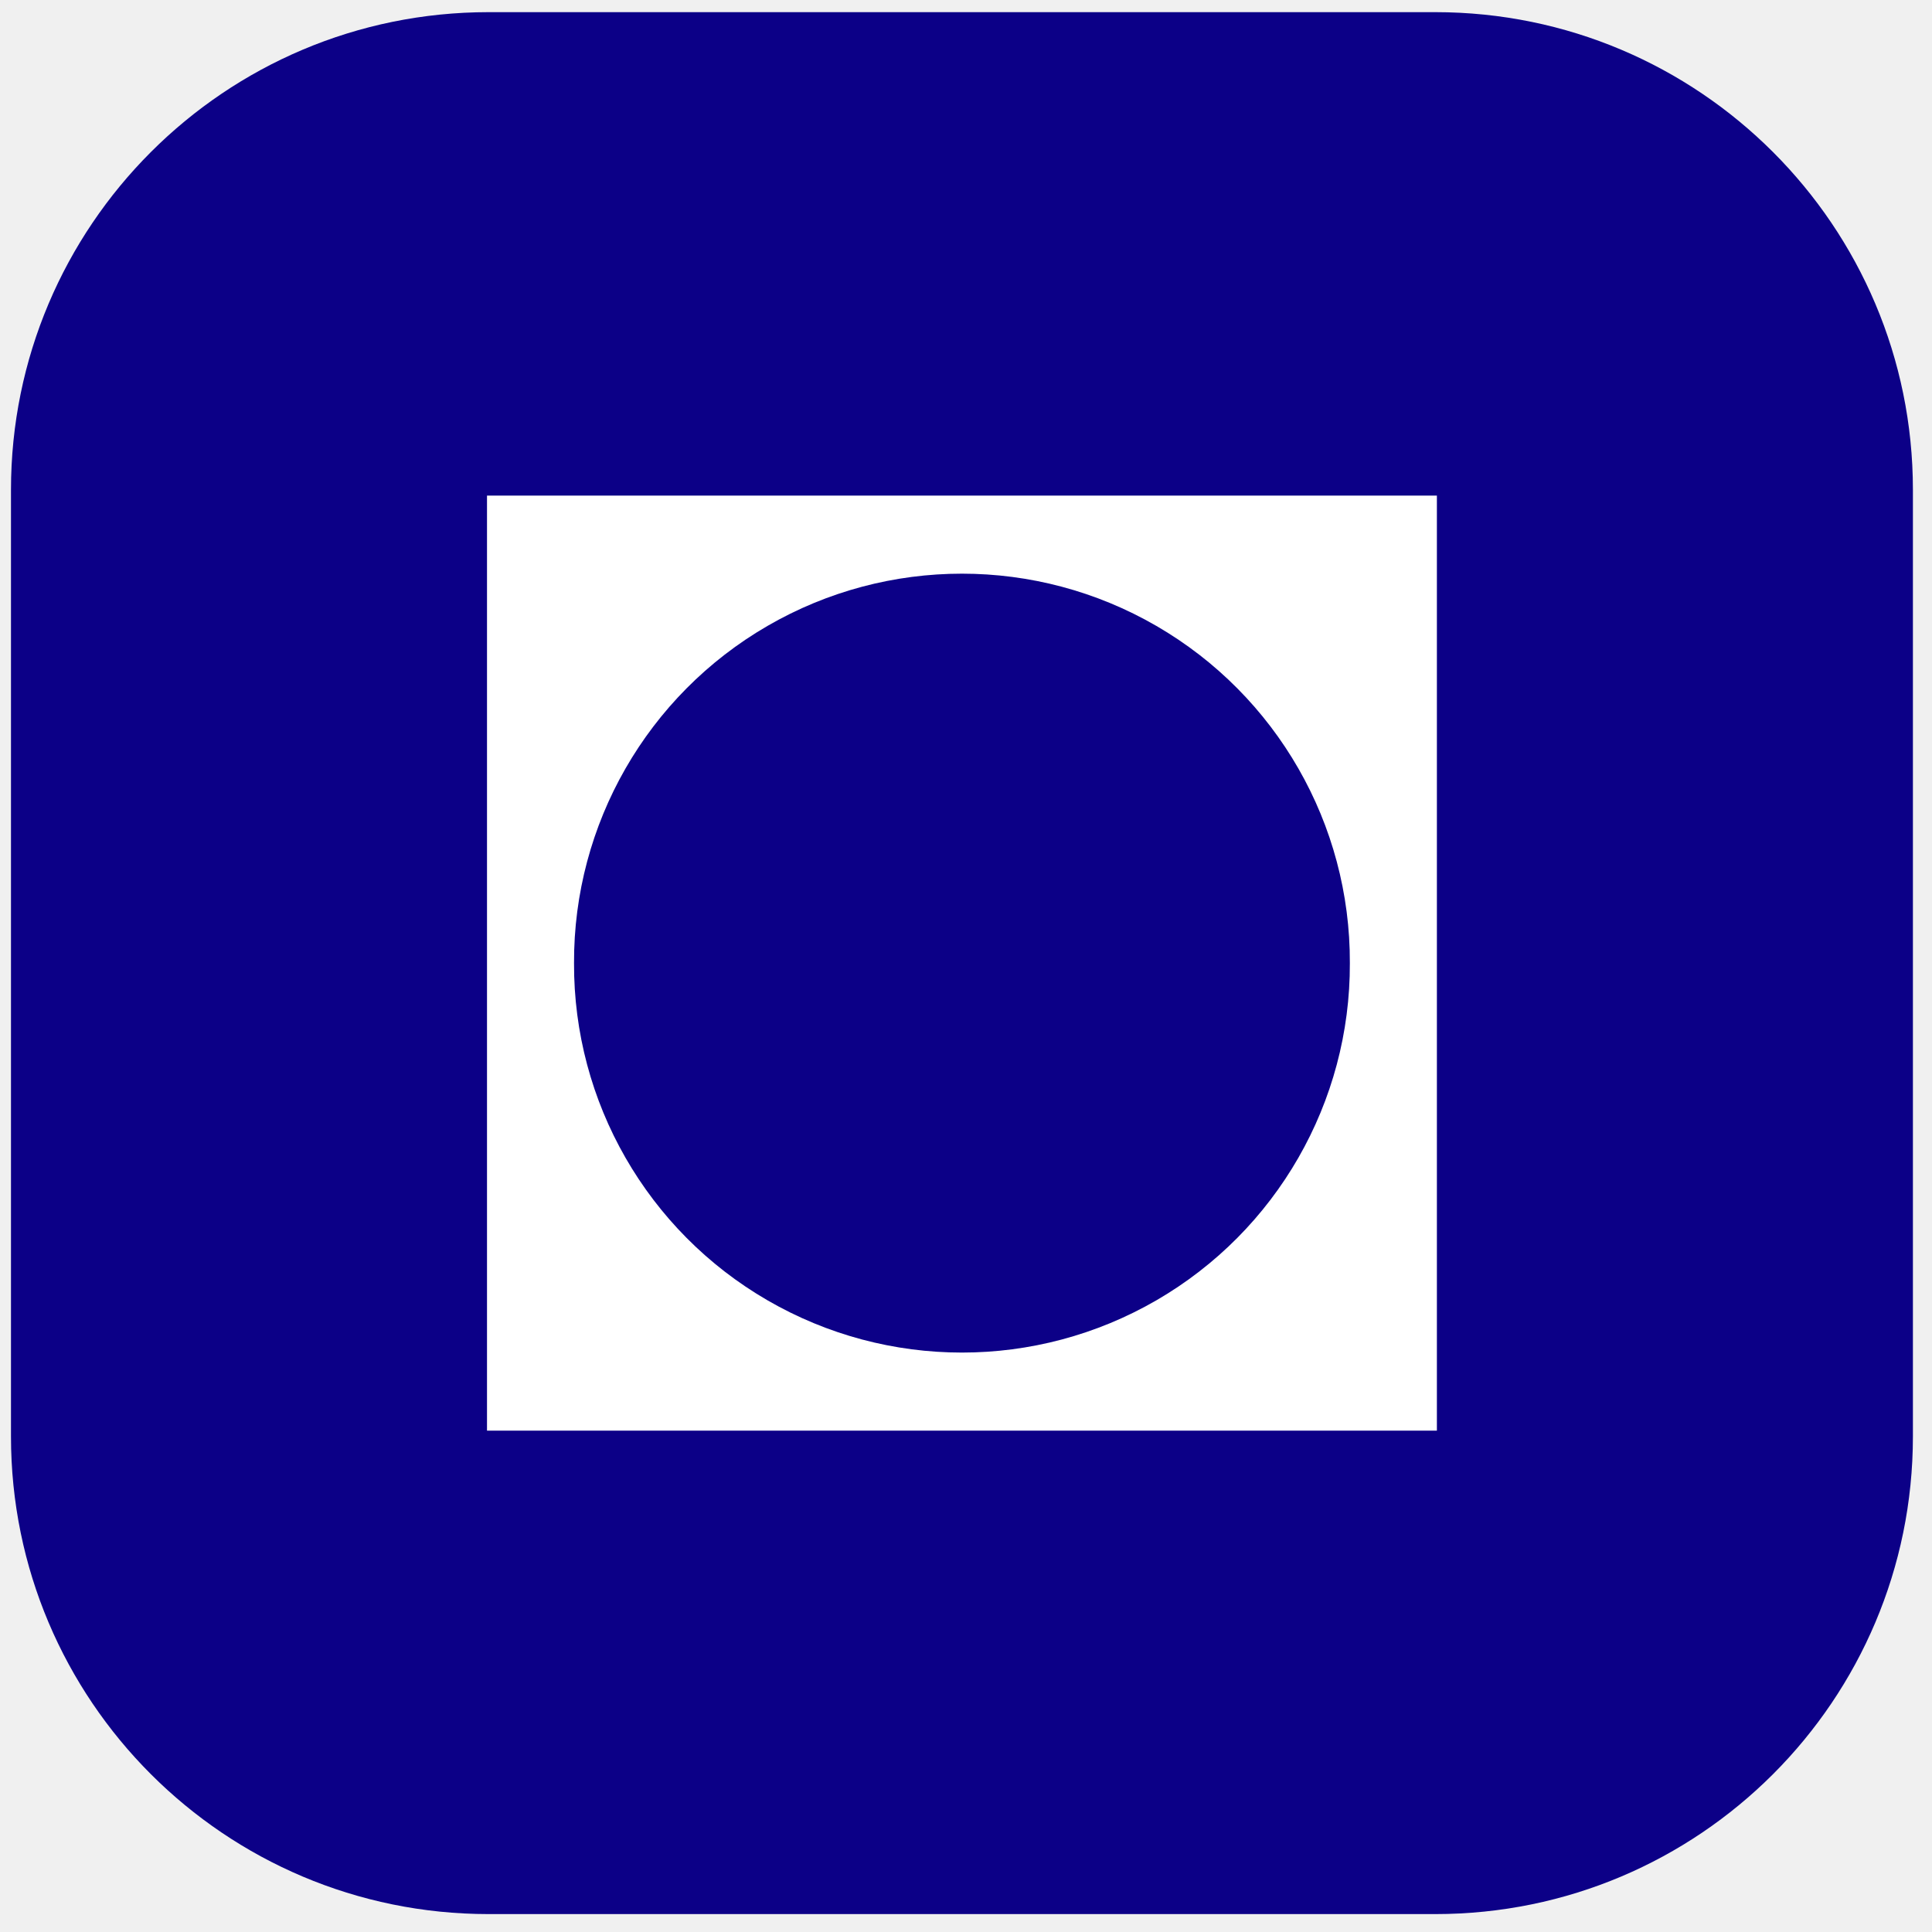
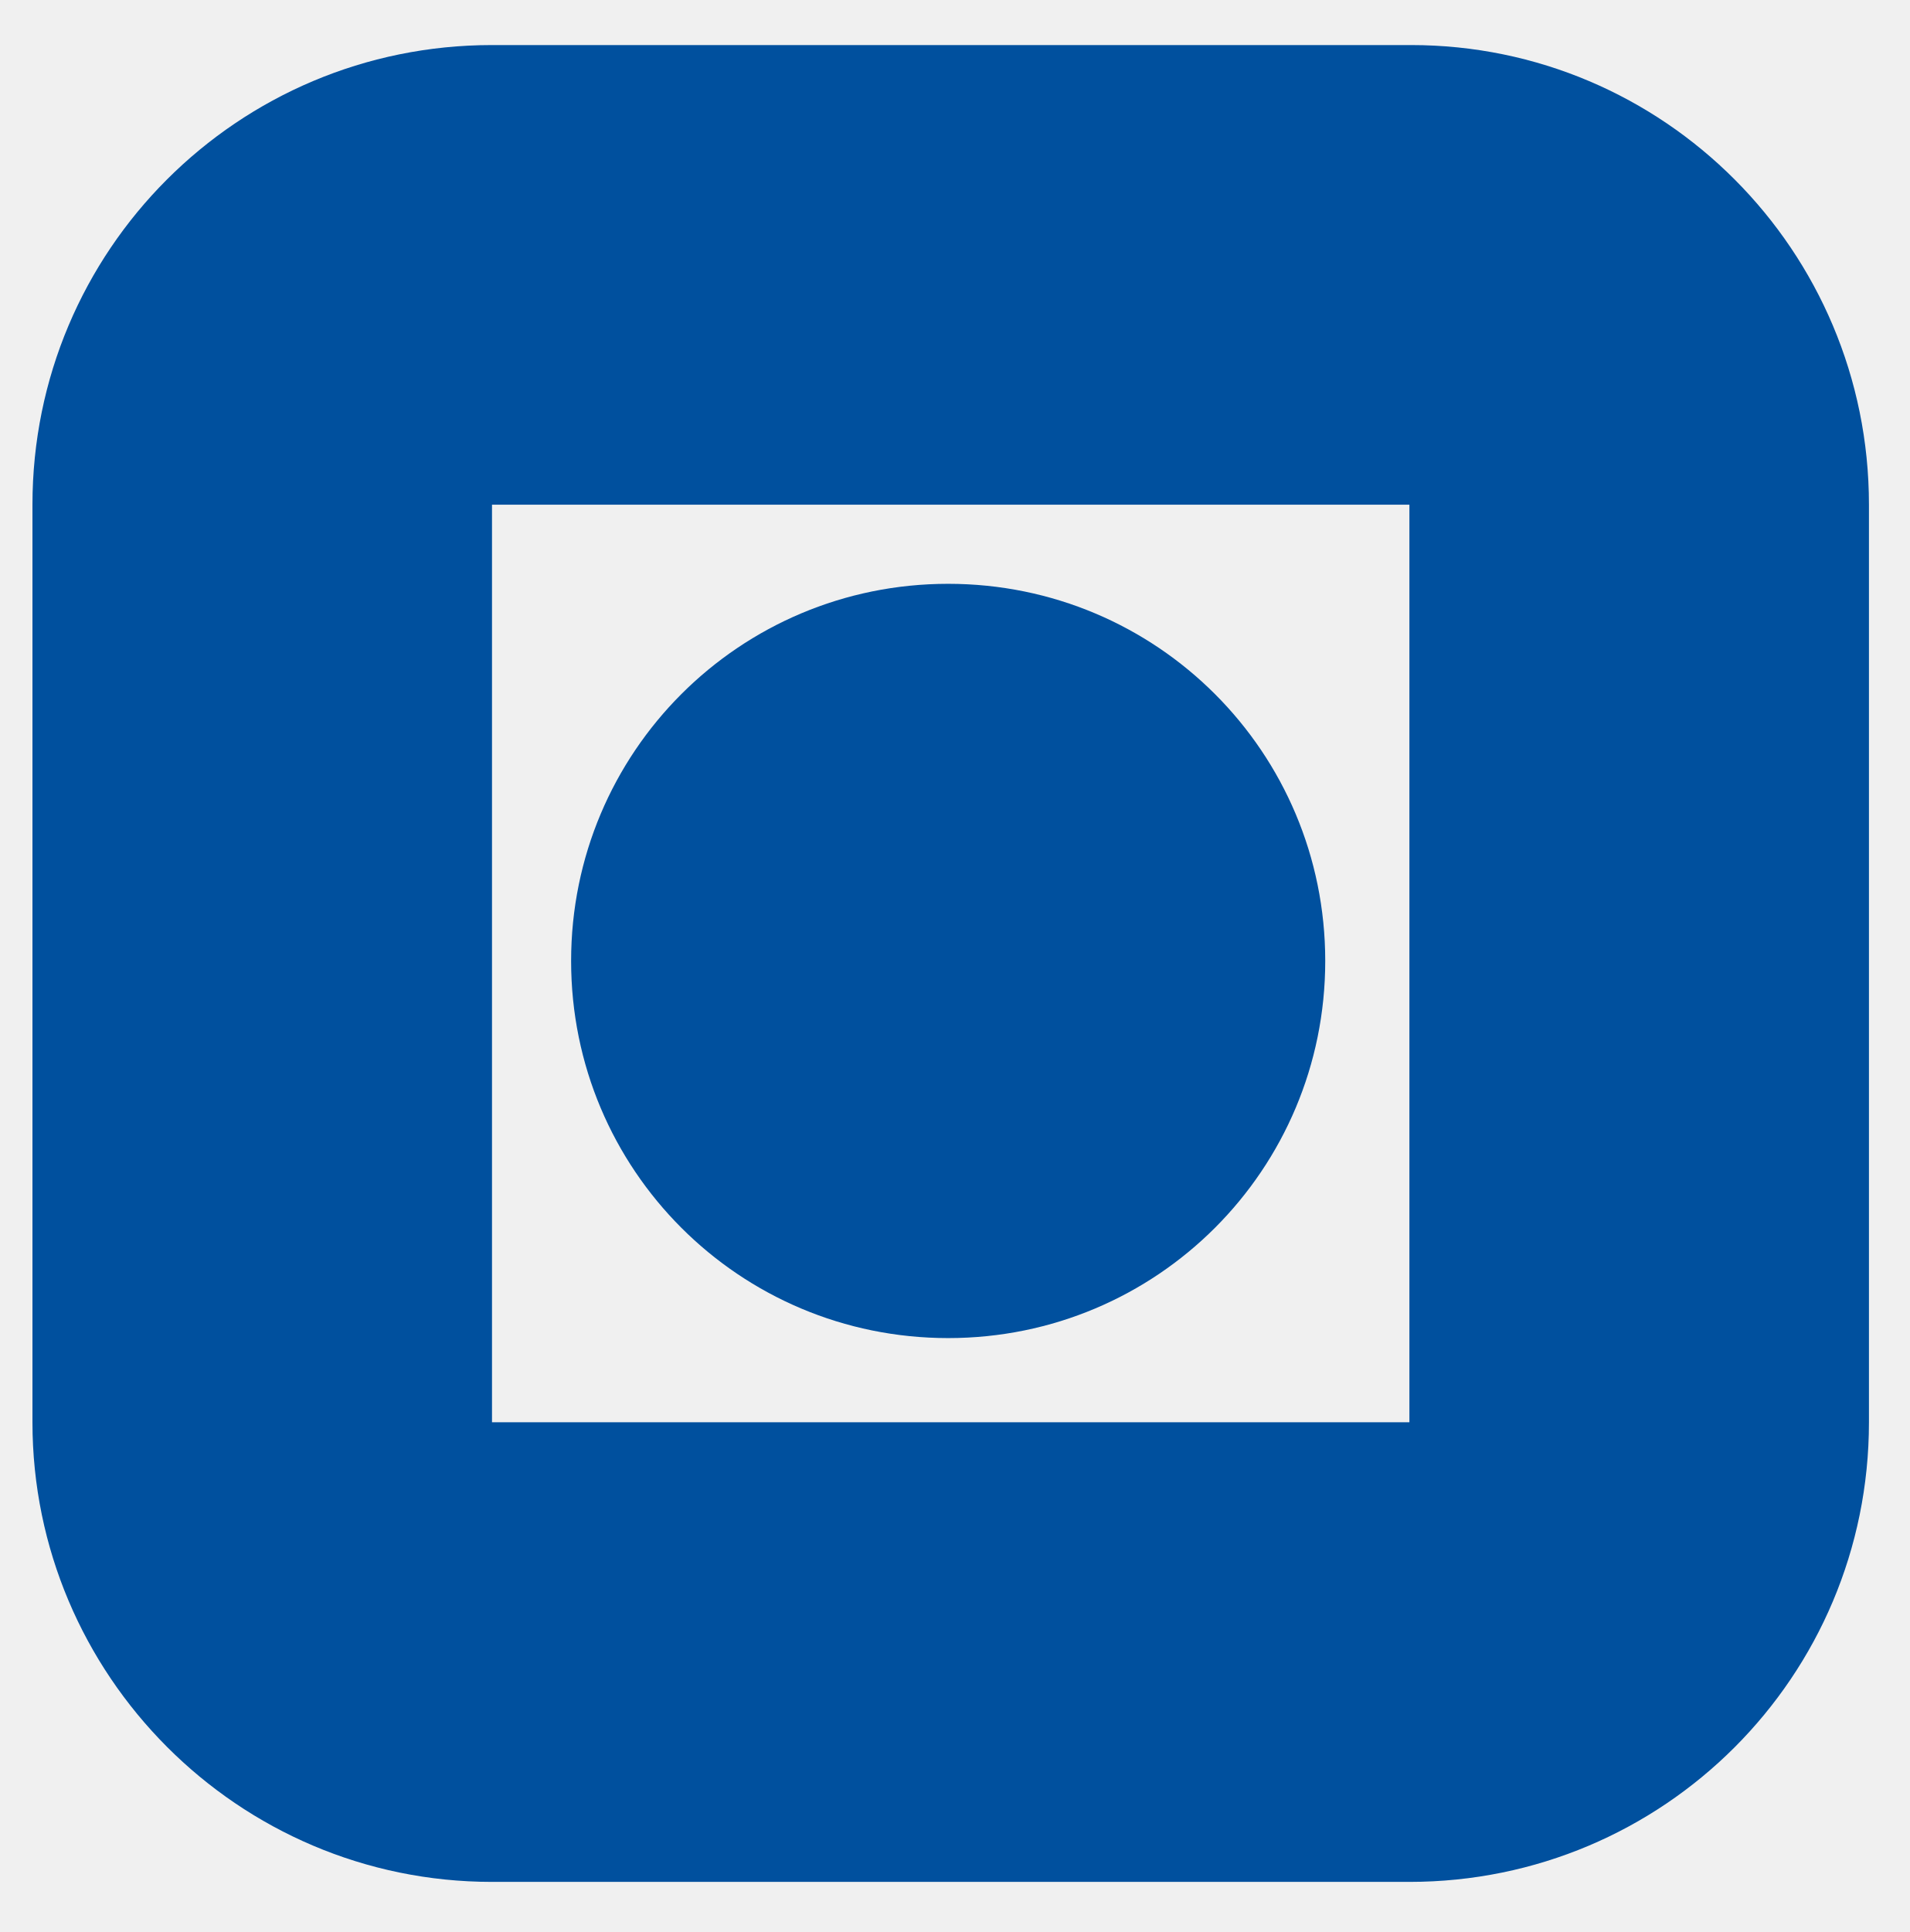
- <svg xmlns="http://www.w3.org/2000/svg" version="1.0" width="800" height="800" id="svg2">
-   <defs id="defs4" />
-   <g id="layer1">
-     <rect width="787.549" height="787.549" ry="197.786" x="4.546" y="5.033" id="rect3349" style="opacity:1;fill:#0c0087;fill-opacity:1;fill-rule:nonzero;stroke:none;stroke-width:1;stroke-linecap:round;stroke-linejoin:miter;stroke-miterlimit:4;stroke-dasharray:none;stroke-opacity:1" />
-     <rect width="393.328" height="387.182" ry="0" x="201.657" y="205.217" id="rect3351" style="opacity:1;fill:#ffffff;fill-opacity:1;fill-rule:nonzero;stroke:none;stroke-width:1;stroke-linecap:round;stroke-linejoin:miter;stroke-miterlimit:4;stroke-dasharray:none;stroke-opacity:1" />
-     <path d="M 576.797,154.03 A 63.64,63.64 0 1 1 449.518,154.03 A 63.64,63.64 0 1 1 576.797,154.03 z" transform="matrix(2.524002,0,0,2.524002,-896.8903,10.03447)" id="path3347" style="opacity:1;fill:#0c0087;fill-opacity:1;fill-rule:nonzero;stroke:none;stroke-width:1;stroke-linecap:round;stroke-linejoin:miter;stroke-miterlimit:4;stroke-dasharray:none;stroke-opacity:1" />
+ <svg xmlns="http://www.w3.org/2000/svg" xml:space="preserve" style="max-height: 500px" viewBox="23.472 268.624 113.448 114.752" y="0px" x="0px" id="layer" version="1.1" width="113.448" height="114.752">
+   <style type="text/css">
+ 	.st0{fill:#00509E;}
+ </style>
+   <g>
+     <path d="M52.7,298.6h54.5v54.5H52.7V298.6z M107.3,271.3H52.7c-15.1,0-27.3,12.2-27.3,27.3v54.5   c0,15,12.2,27.3,27.3,27.3h54.5c15.1,0,27.3-12.2,27.3-27.3v-54.5C134.5,283.5,122.3,271.3,107.3,271.3" class="st0" />
+     <path d="M79.8,303.3c-12.4,0-22.4,10-22.4,22.4c0,12.4,10,22.4,22.4,22.4c12.4,0,22.4-10,22.4-22.4   C102.2,313.3,92.2,303.3,79.8,303.3" class="st0" />
+     <polygon points="210.8,271.5 263.9,348.7 263.9,289.3 263.8,275.1 247.8,275.1 247.8,271.5 282.1,271.5 282.1,275.1 268.8,275.1 &#10;&#09;&#09;268.7,289.3 268.7,381.2 266.2,382 195,278.4 195,361.6 195.2,376.1 211.6,376.1 211.6,379.8 176.1,379.8 176.1,376.1 190.3,376.1 &#10;&#09;&#09;190.4,361.6 190.4,289.3 190.3,275.1 176.1,275.1 176.1,271.5" />
+     <path d="M388,271.5v34.7h-4.6c-0.5-5.4-1.1-12.1-5.8-20.1c-5.5-9.4-13-9.8-20.4-10.1h-8.6l-0.2,13.8v70.8l0.2,15.7h16.6v3.7h-50.3   v-3.7h16.6l0.2-15.7v-70.8l-0.2-13.8h-7.1c-8.9,0.1-15.7,0.1-22.1,10.4c-5.1,8.1-5.5,14.6-5.8,19.8h-4.4v-34.7H388" />
+     <polygon points="431.6,271.5 484.7,348.7 484.7,289.3 484.5,275.1 468.6,275.1 468.6,271.5 502.8,271.5 502.8,275.1 489.6,275.1 &#10;&#09;&#09;489.4,289.3 489.4,381.2 487,382 415.8,278.4 415.8,361.6 415.9,376.1 432.3,376.1 432.3,379.8 396.9,379.8 396.9,376.1 411,376.1 &#10;&#09;&#09;411.2,361.6 411.2,289.3 411,275.1 396.9,275.1 396.9,271.5" />
+     <path d="M562.4,271.5v3.7h-15.2l-0.2,13v58.6c0.2,15.2,0.5,29.6,29,29.6c28.9,0,30.7-12.6,31.2-26.2v-62l-0.1-13h-15.5v-3.7h33.9   v3.7h-13.4l-0.1,13v55.9c-0.2,20.1-0.3,37.3-40.1,37.3c-5.7,0-19.2-0.6-27.8-4.1c-13.7-5.8-14-17.8-14.1-32.5v-56.5l-0.1-13h-13.2   v-3.7H562.4" />
  </g>
</svg>
